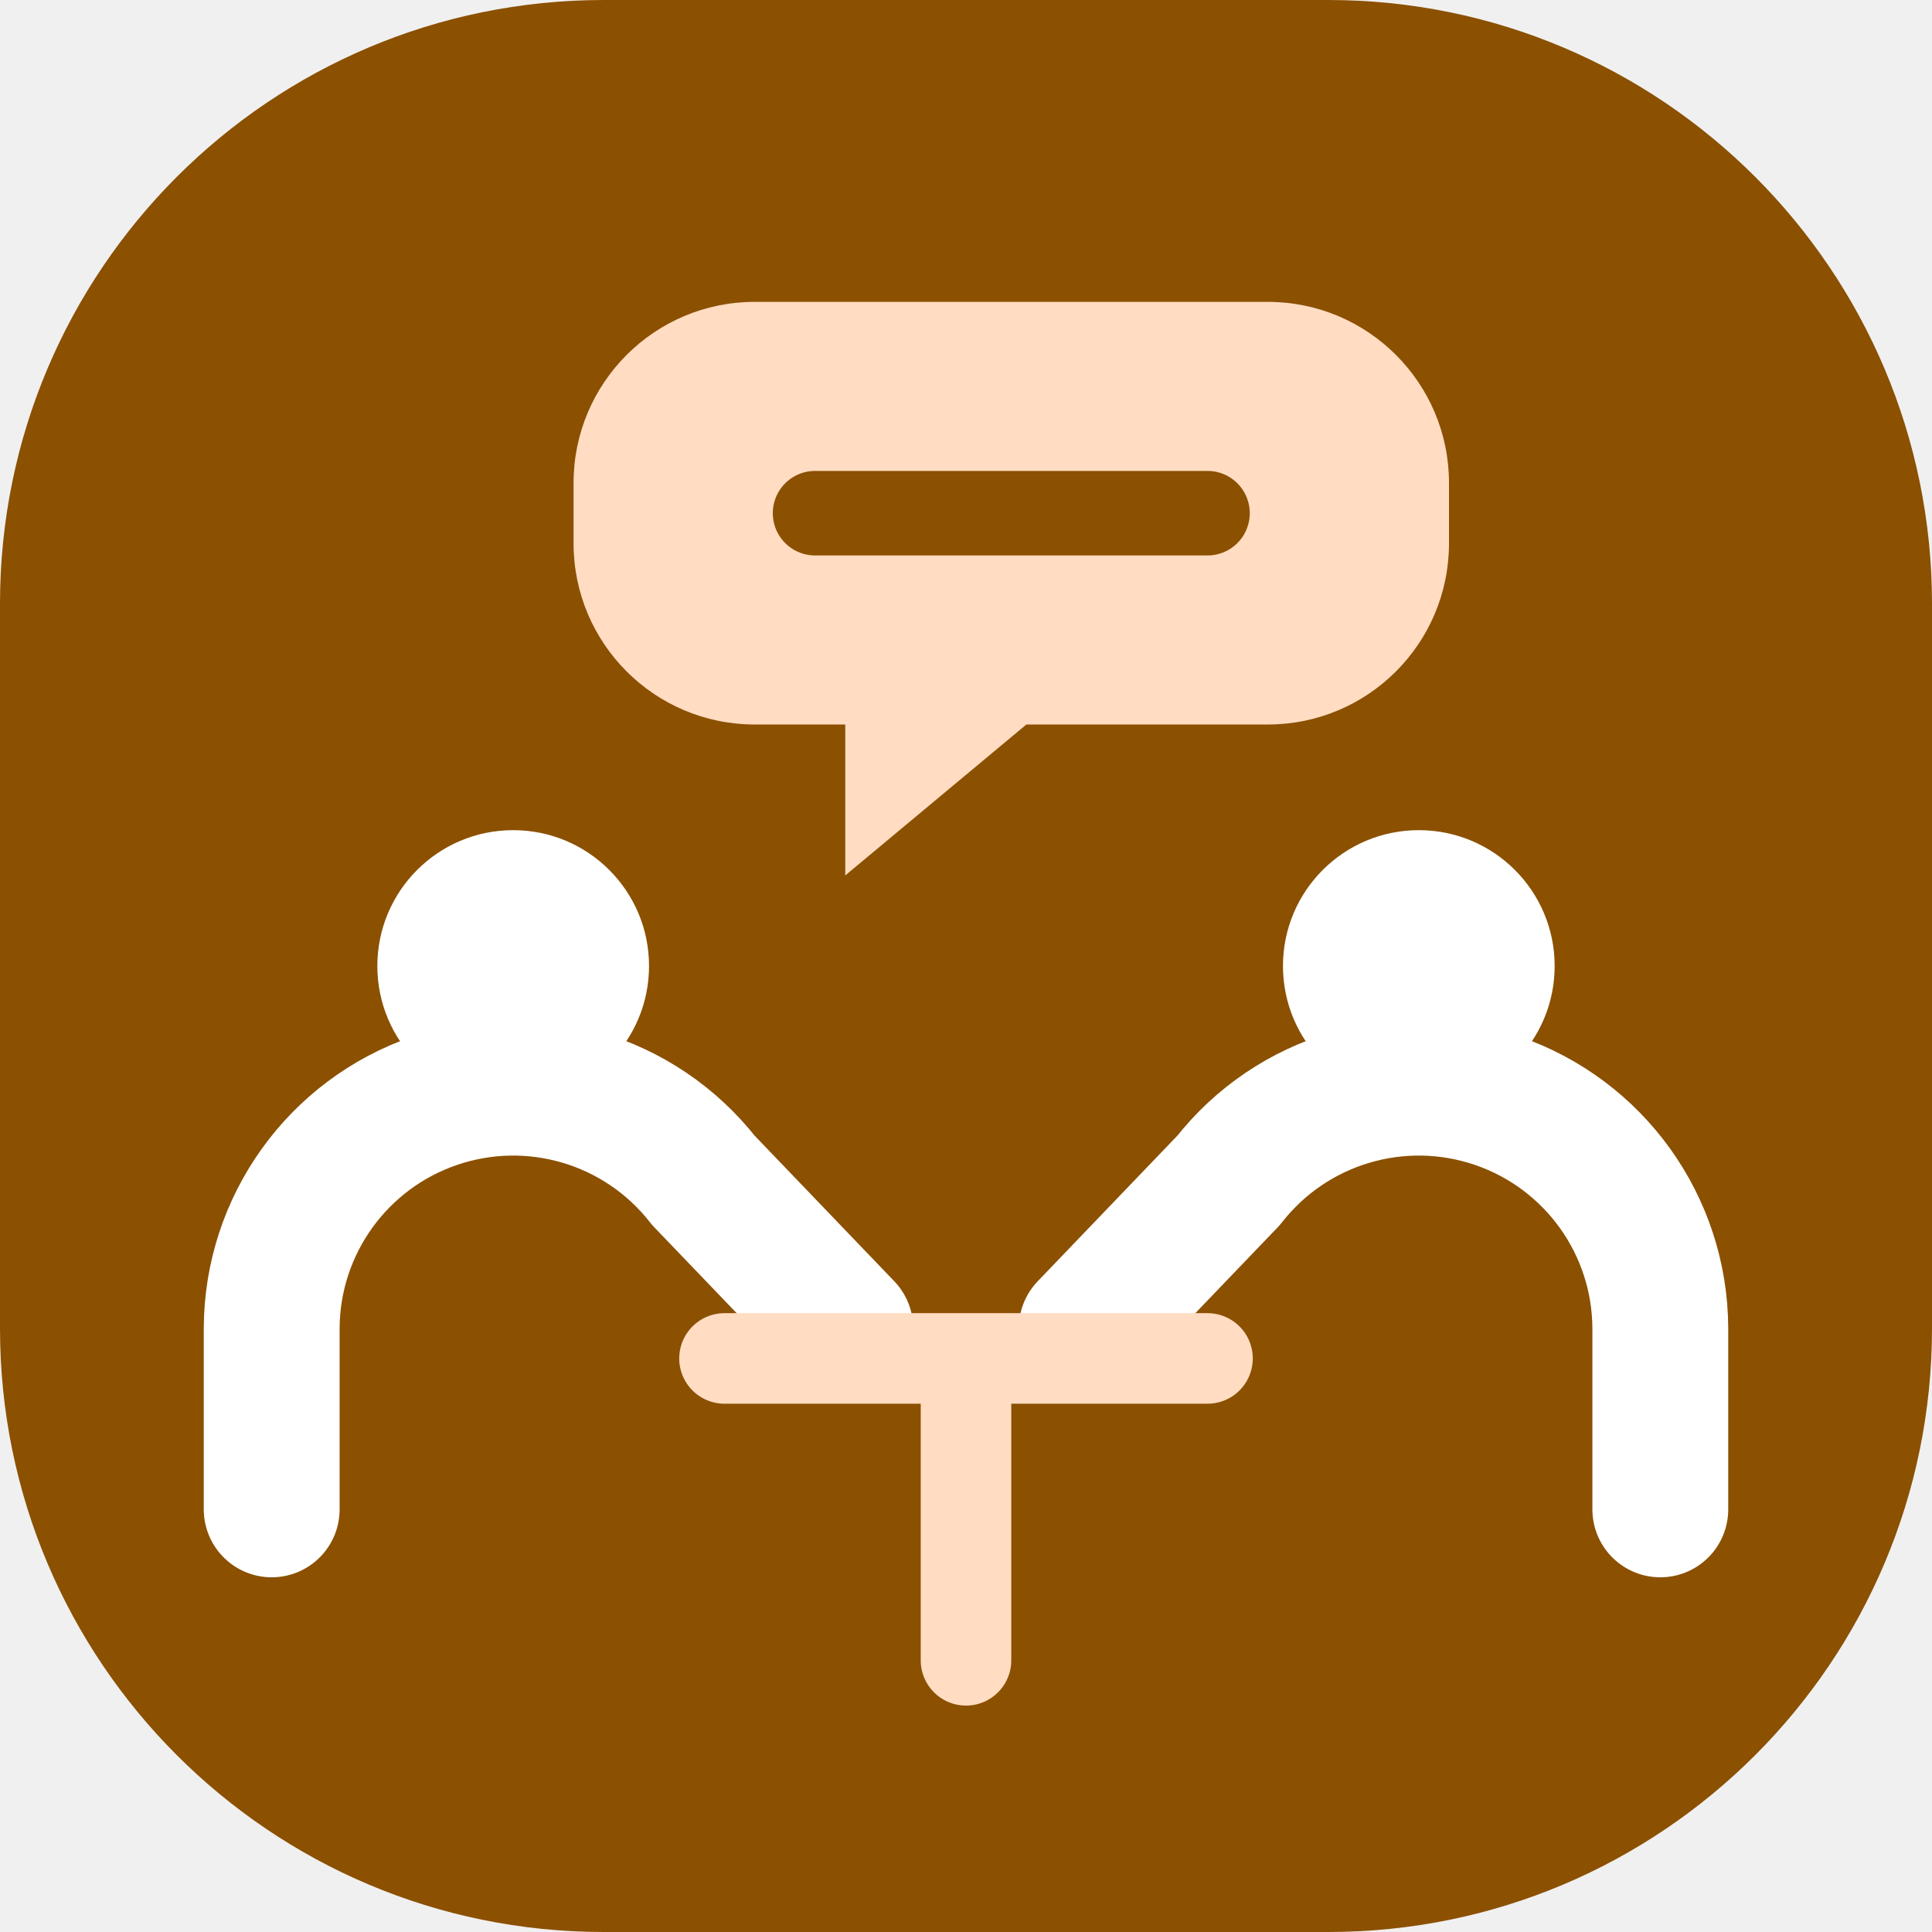
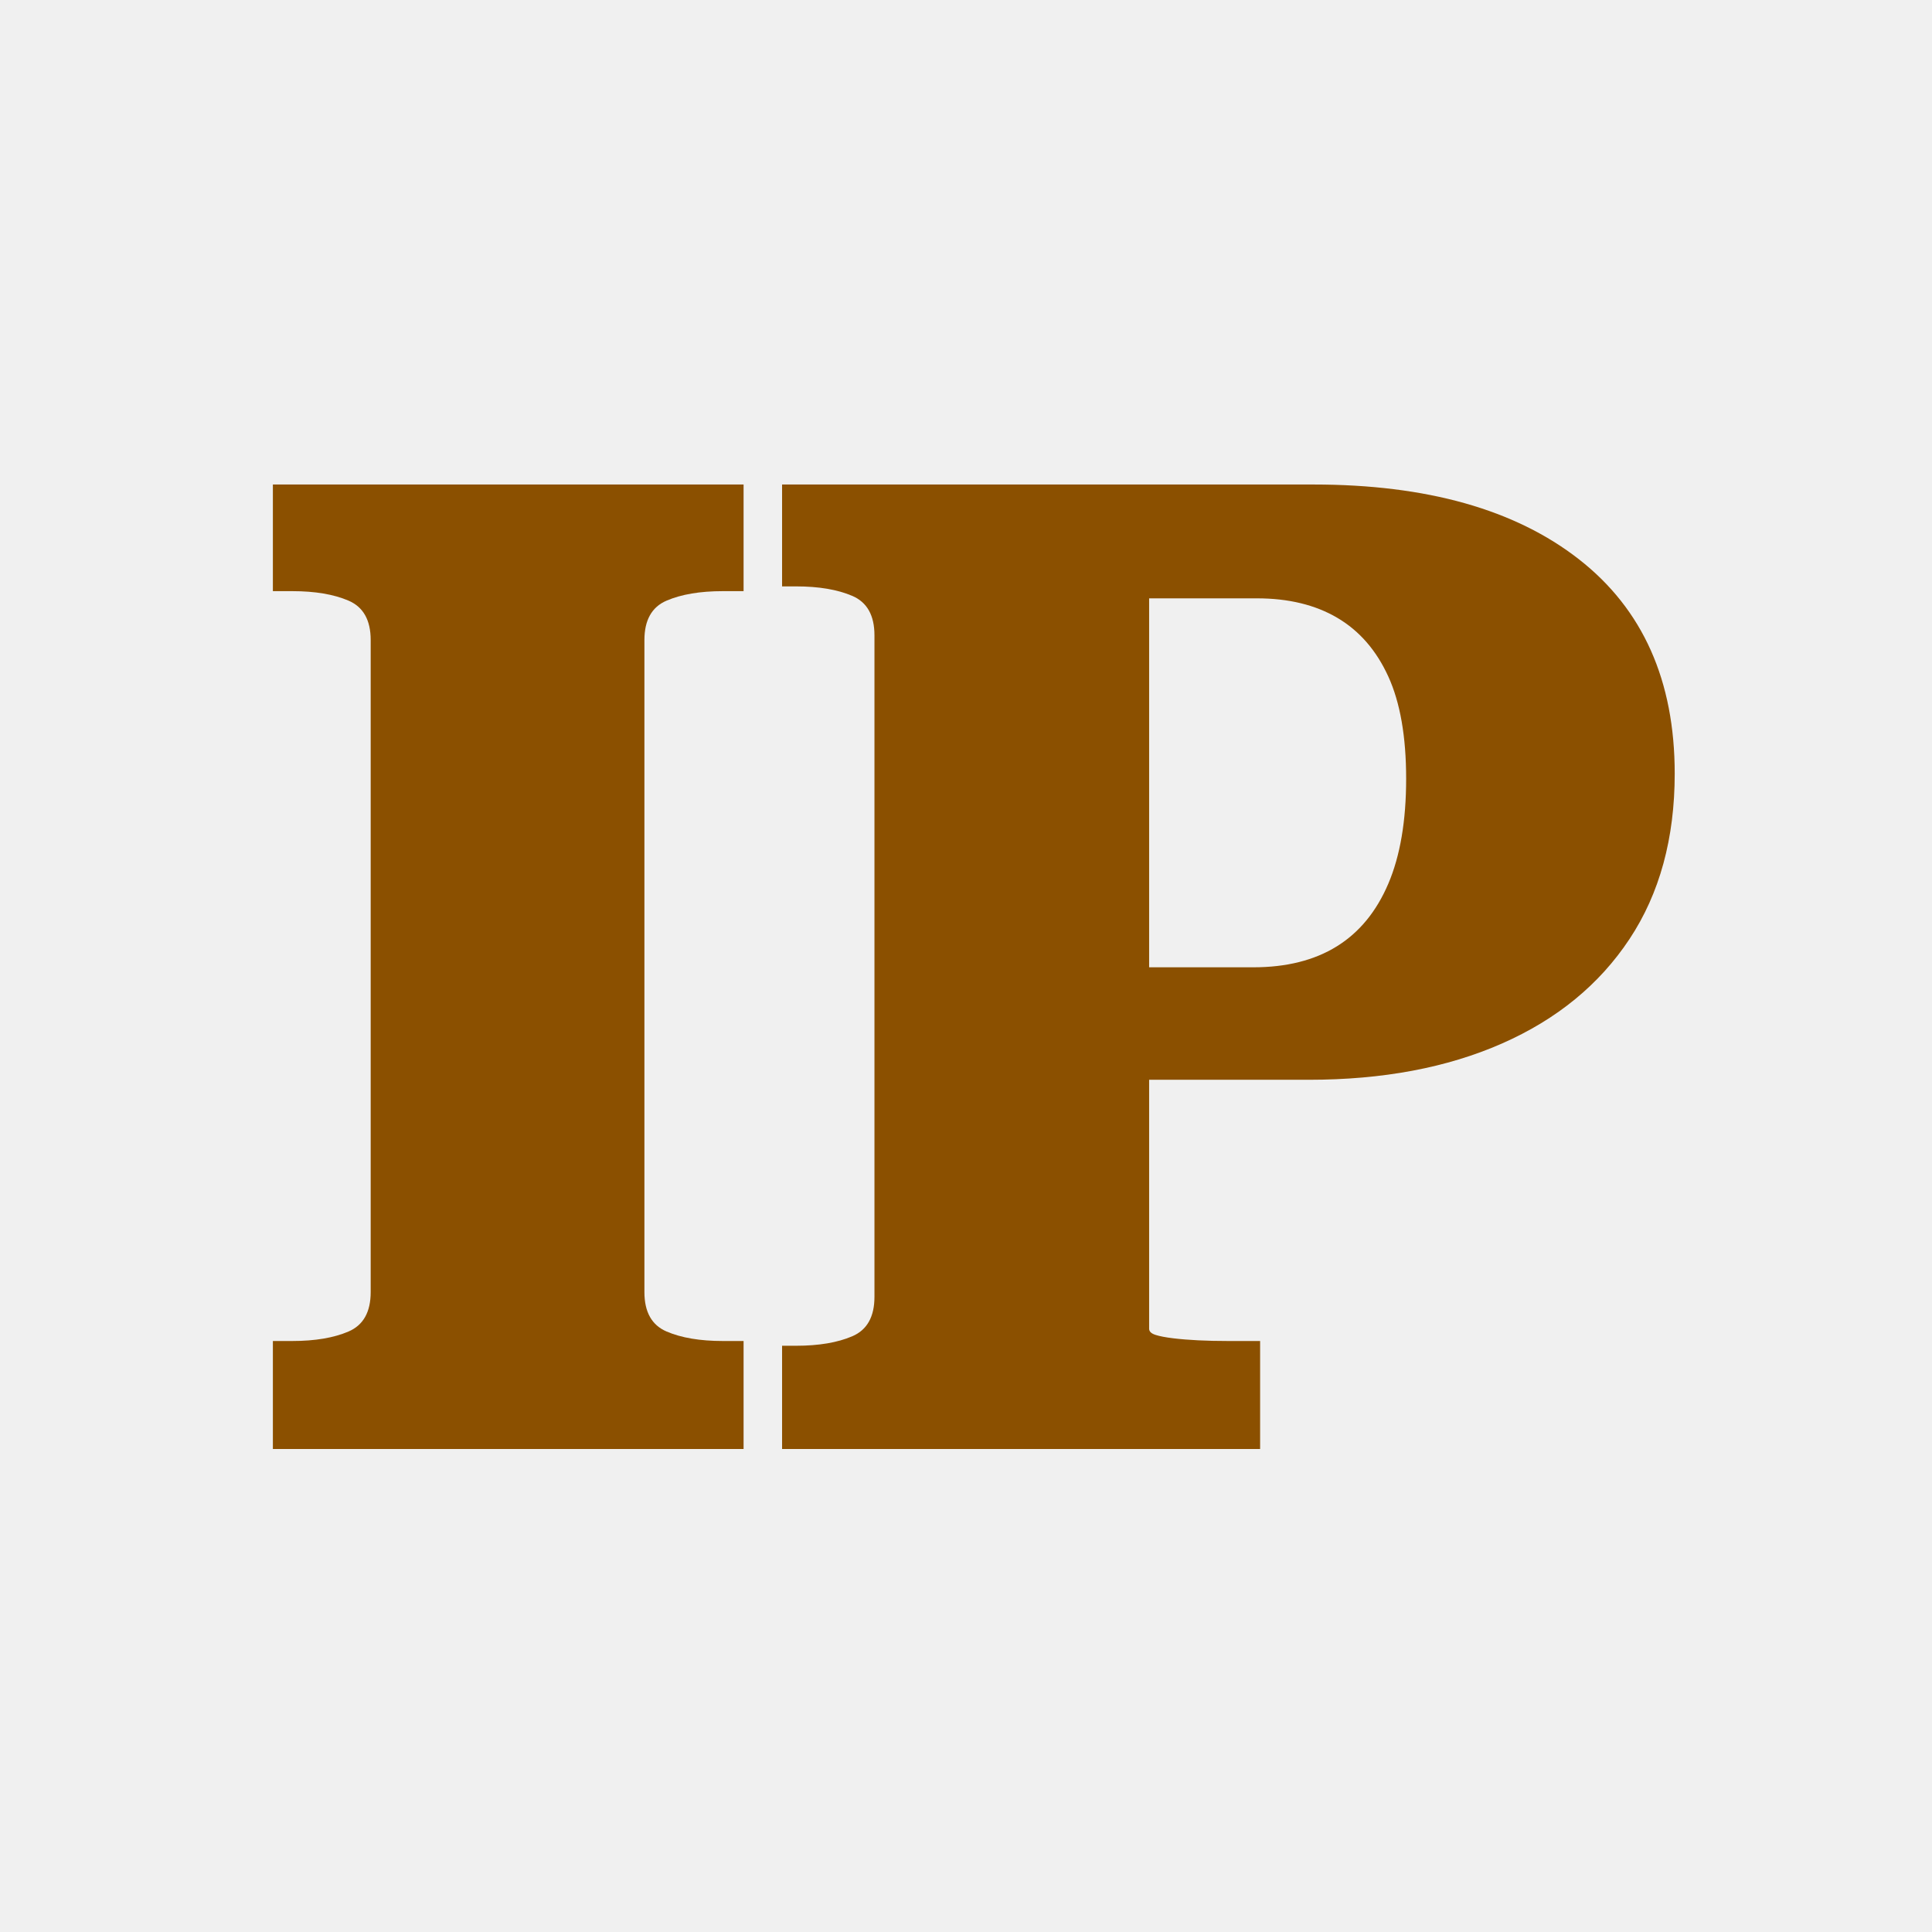
- <svg xmlns="http://www.w3.org/2000/svg" role="img" aria-label="Interview Prep AI — deux personnes en entretien" viewBox="0 0 64 64" fill="none">
-   <rect width="64" height="64" rx="20" fill="#8B5000" />
-   <g class="brand-conversation">
-     <path d="M25 10h17a6 6 0 0 1 6 6v2a6 6 0 0 1-6 6h-8l-6 5v-5h-3a6 6 0 0 1-6-6v-2a6 6 0 0 1 6-6Z" fill="#FFDCC2" />
-     <path d="M27 17h13" stroke="#8B5000" stroke-width="2.8" stroke-linecap="round" />
+ <svg xmlns="http://www.w3.org/2000/svg" viewBox="0 0 64 64">
+   <g fill="#8B5000" transform="translate(7.379 48)">
+     <path transform="translate(0.000 0) scale(0.045 -0.045)" d="M108.899 115.5V595.5Q108.899 617.5 92.608 624.5Q76.316 631.5 51.2 631.5H36.9V710H383.401V631.5H368.101Q342.984 631.5 326.693 624.5Q310.401 617.5 310.401 595.5V115.5Q310.401 93.5 326.693 86.5Q342.984 79.5 368.101 79.5H383.401V0H36.9V79.5H51.2Q76.316 79.5 92.608 86.5Q108.899 93.5 108.899 115.5Z" />
+     <path transform="translate(16.886 0) scale(0.045 -0.045)" d="M306.701 88.5V626.2H386.1Q420.9 626.2 445.25 611.85Q469.6 597.5 482.75 568.7Q495.899 539.9 495.899 493.4Q495.899 446.9 482.75 416.1Q469.6 385.3 444.75 369.95Q419.9 354.6 383.4 354.6H277.301V271.8H424.301Q505.801 271.8 566.451 298.5Q627.101 325.2 660.351 375.45Q693.601 425.7 693.601 497.2Q693.601 599.9 623.101 654.95Q552.601 710 427.701 710H36.5V635H46.8Q71.899 635 88.199 628Q104.499 621 104.499 599V112Q104.499 90 88.199 83Q71.899 76 46.8 76H36.5V0H388.401V79.5H364.701Q352.901 79.5 342.801 80Q332.701 80.5 324.401 81.5Q316.101 82.5 311.401 84Q306.701 85.5 306.701 88.5Z" />
  </g>
-   <g class="brand-person">
-     <circle cx="17" cy="32" r="4.5" fill="#FFFFFF" />
-     <path d="M9 50v-6a8 8 0 0 1 14.3-4.9L28 44" stroke="#FFFFFF" stroke-width="4.5" stroke-linecap="round" stroke-linejoin="round" />
-   </g>
-   <g class="brand-person">
-     <circle cx="47" cy="32" r="4.5" fill="#FFFFFF" />
-     <path d="M55 50v-6a8 8 0 0 0-14.3-4.9L36 44" stroke="#FFFFFF" stroke-width="4.5" stroke-linecap="round" stroke-linejoin="round" />
-   </g>
-   <path d="M24 45h16M32 45v10" stroke="#FFDCC2" stroke-width="3" stroke-linecap="round" />
</svg>
